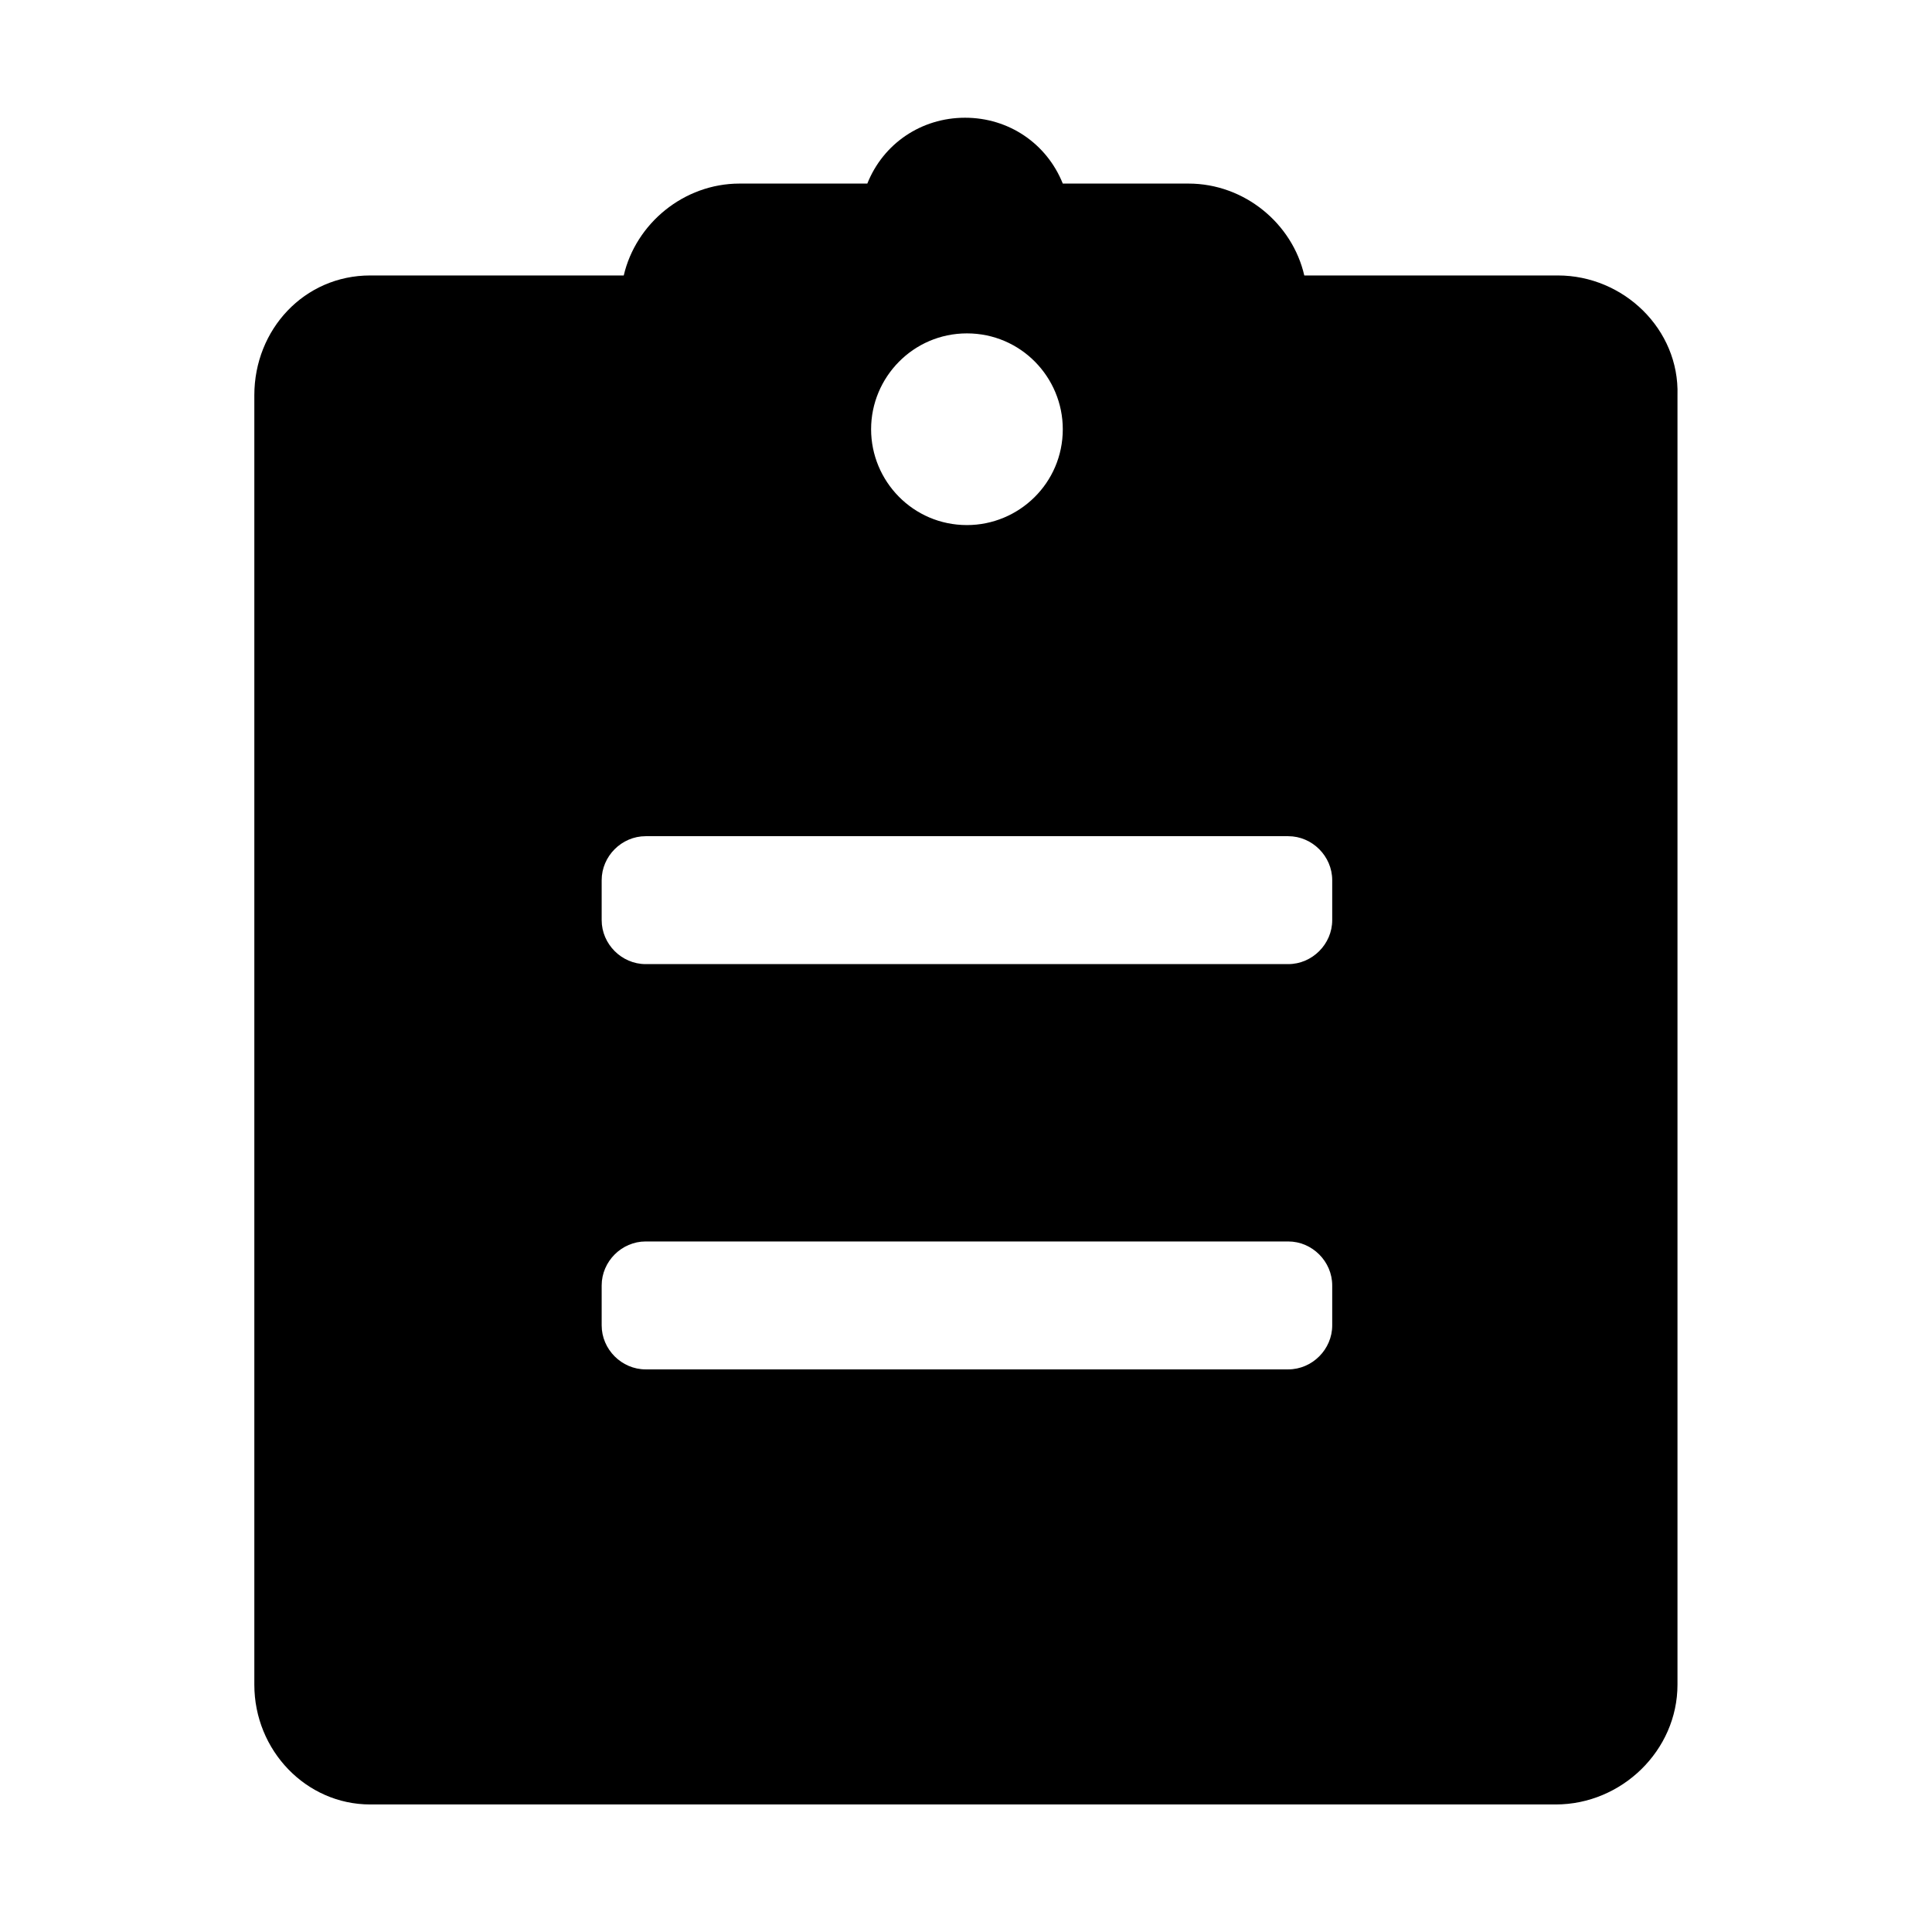
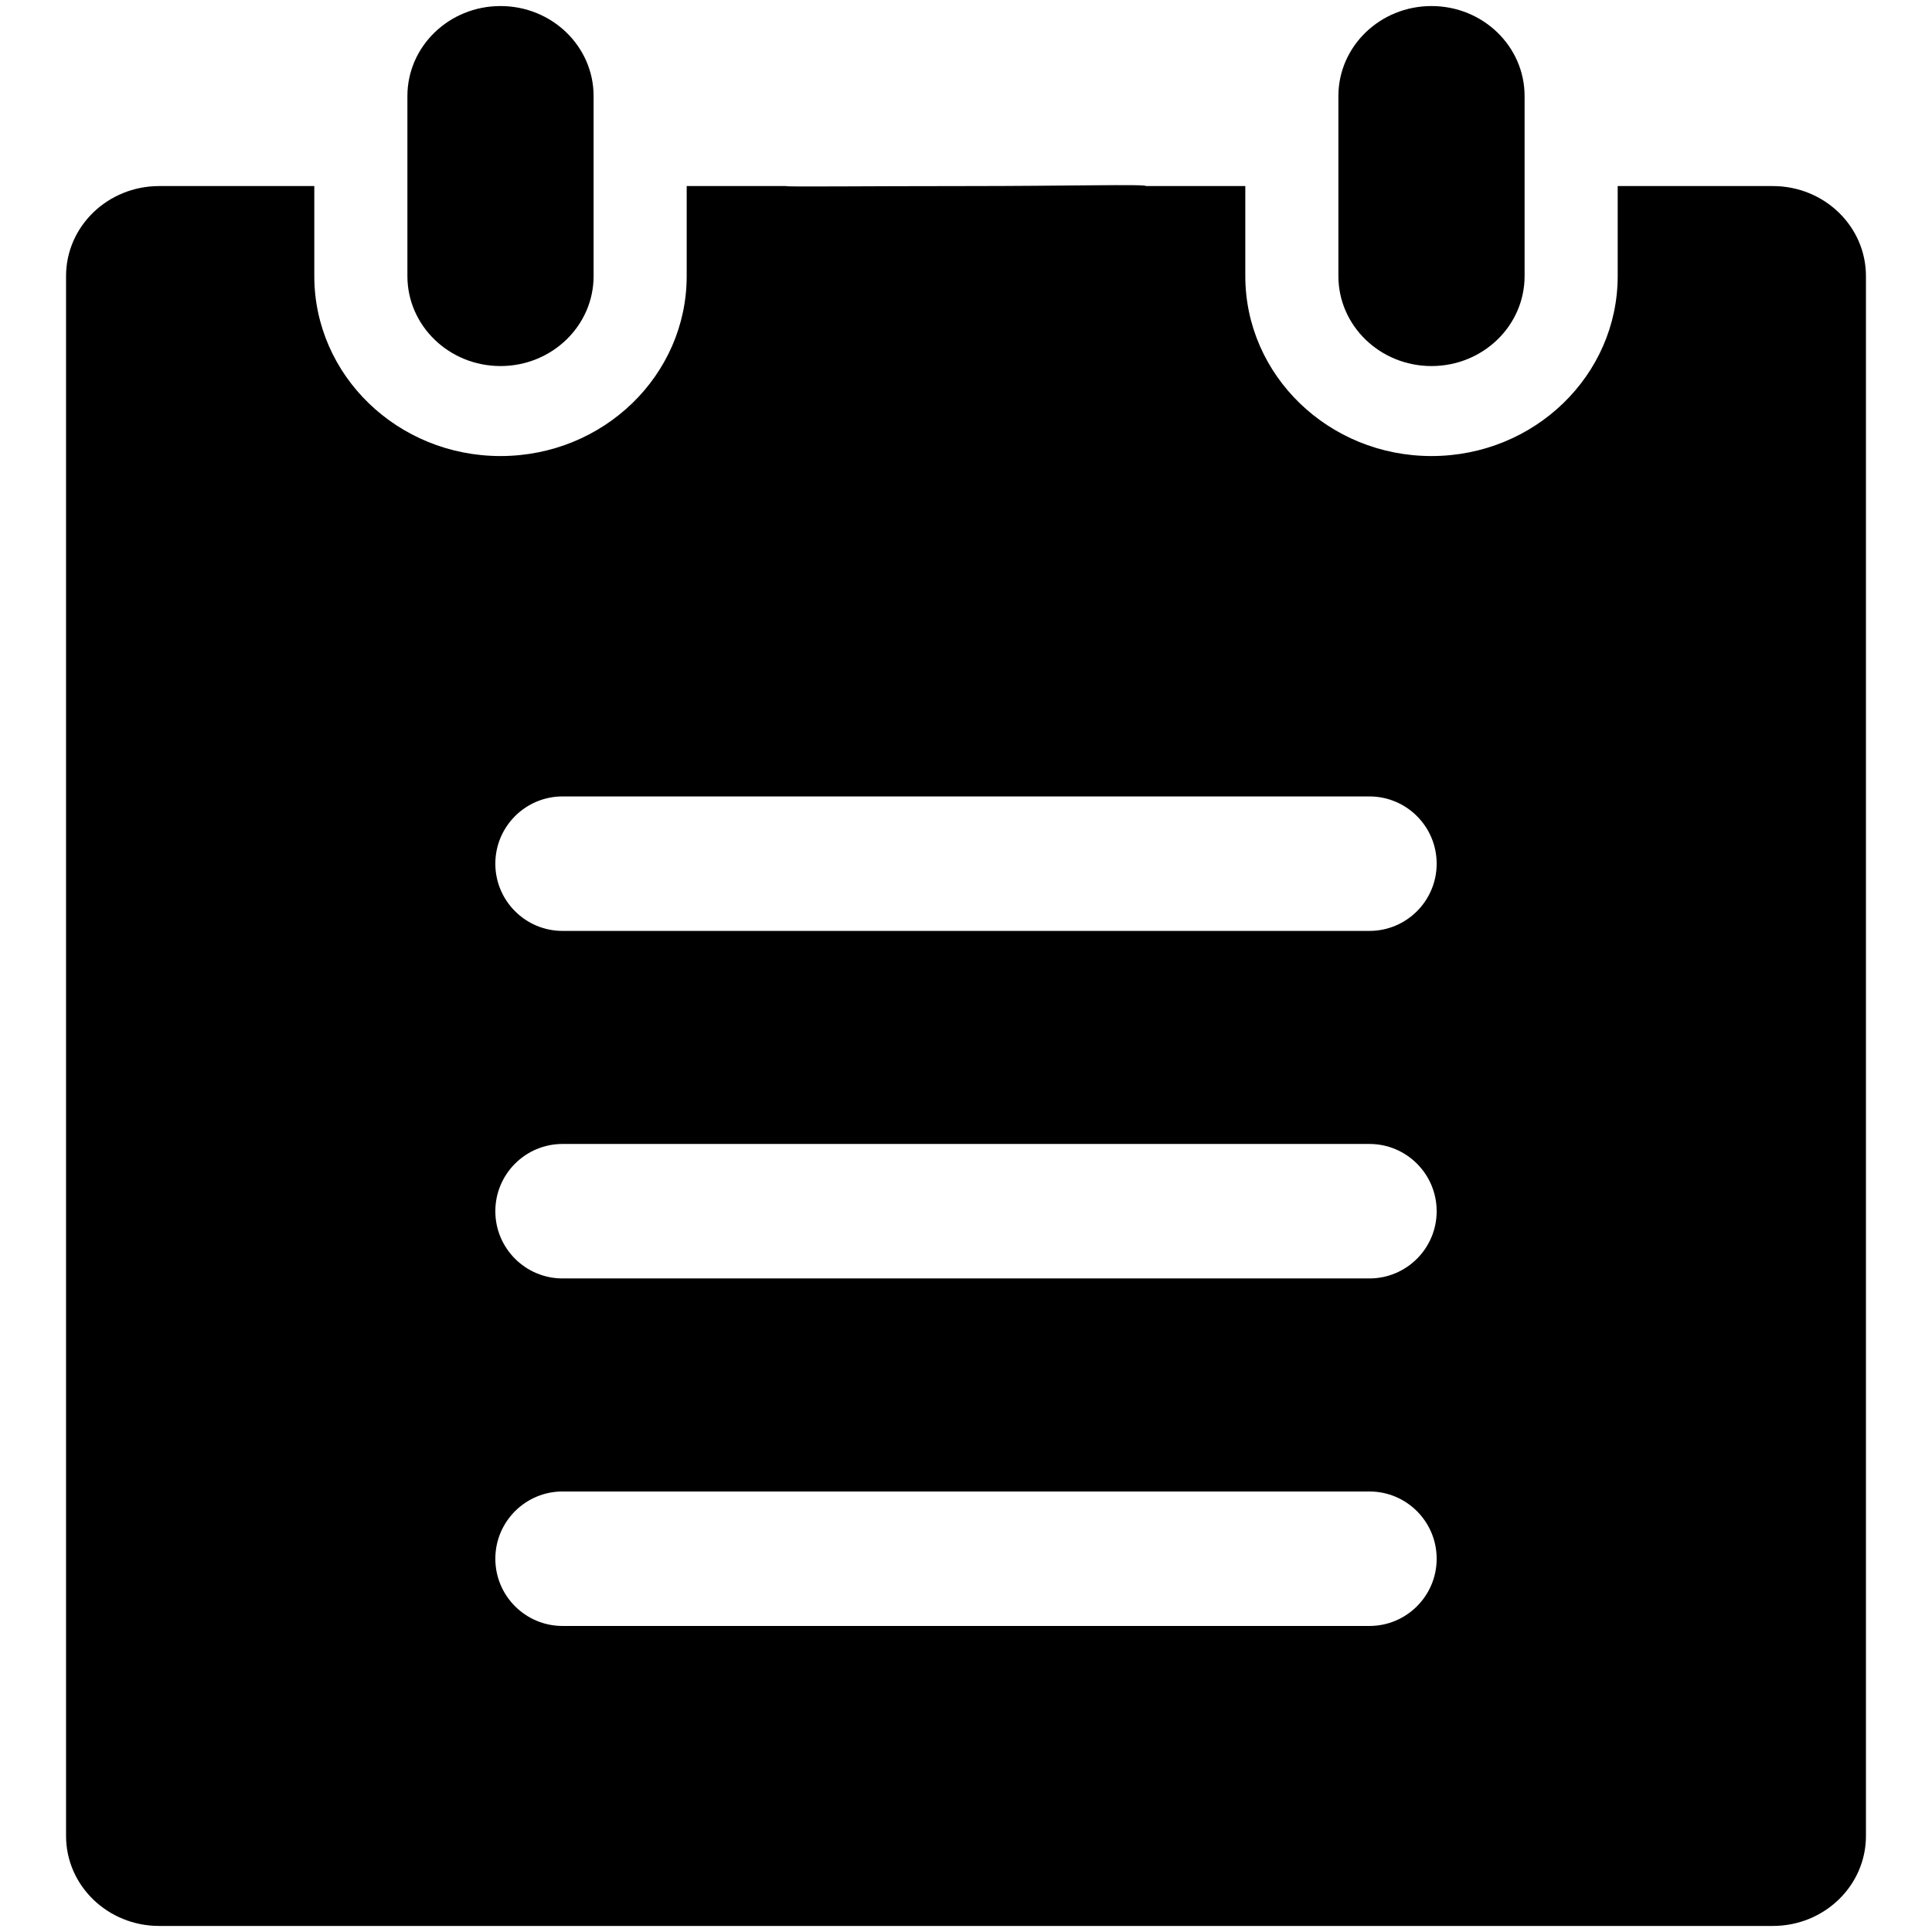
- <svg xmlns="http://www.w3.org/2000/svg" class="icon" viewBox="0 0 1024 1024" width="48" height="48">
+ <svg xmlns="http://www.w3.org/2000/svg" t="1628749543206" class="icon" viewBox="0 0 1024 1024" version="1.1" p-id="8104" width="200" height="200">
  <defs>
-     <style />
+     <style type="text/css" />
  </defs>
-   <path d="M825.7 146H691.3c-6.3-27.5-31.7-48.7-61.4-48.7h-66.6c-8.5-21.2-28.6-34.9-51.8-34.9-23.3 0-43.4 13.8-51.8 34.9H392c-29.6 0-55 21.2-61.4 48.7H196.2c-34.9 0-61.4 28.6-61.4 63.5v683.4c0 34.9 27.5 63.5 61.4 63.5h628.4c34.9 0 64.5-28.6 64.5-63.5V209.5c1.1-34.9-28.5-63.5-63.4-63.5zm-313.2 30.7c28.6 0 50.8 23.3 50.8 50.8 0 28.6-23.3 50.8-50.8 50.8-28.6 0-50.8-23.3-50.8-50.8s22.3-50.8 50.8-50.8zm193.6 525.8c0 12.7-10.6 23.3-23.3 23.3H342.2c-12.7 0-23.3-10.6-23.3-23.3v-21.2c0-12.7 10.6-23.3 23.3-23.3h340.6c12.7 0 23.3 10.6 23.3 23.3v21.2zm0-214.8c0 12.7-10.6 23.3-23.3 23.3H342.2c-12.7 0-23.3-10.6-23.3-23.3v-21.2c0-12.7 10.6-23.3 23.3-23.3h340.6c12.7 0 23.3 10.6 23.3 23.3v21.2z" />
+   <path d="M758.723 194.016c27.266 0 49.345-21.366 49.345-47.698L808.068 50.919c0-26.349-22.079-47.714-49.345-47.714-27.267 0-49.347 21.365-49.347 47.714l0 95.399C709.378 172.65 731.458 194.016 758.723 194.016z" p-id="8105" />
+   <path d="M265.275 194.016c27.267 0 49.346-21.366 49.346-47.698L314.621 50.919c0-26.349-22.079-47.714-49.346-47.714-27.266 0-49.344 21.365-49.344 47.714l0 95.399C215.932 172.65 238.011 194.016 265.275 194.016z" p-id="8106" />
+   <path d="M939.642 98.617l-82.23 0 0 47.698c0 52.668-44.188 95.399-98.689 95.399s-98.687-42.731-98.687-95.399L660.037 98.617l-49.345 0-3.292 0c0-1.117-40.901 0-95.401 0s-95.398 0.496-95.398 0l-3.294 0-49.345 0 0 47.698c0 52.668-44.156 95.399-98.688 95.399-54.499 0-98.689-42.731-98.689-95.399L166.587 98.617 84.357 98.617c-27.266 0-49.346 21.367-49.346 47.698l0 826.779c0 26.334 22.08 47.699 49.346 47.699l855.288 0c27.266 0 49.345-21.366 49.345-47.699L988.989 146.315C988.987 119.984 966.907 98.617 939.642 98.617zM725.817 861.795 298.181 861.795c-19.682 0-35.644-15.962-35.644-35.634 0-19.684 15.962-35.646 35.644-35.646l427.636 0c19.684 0 35.646 15.962 35.646 35.646C761.463 845.833 745.502 861.795 725.817 861.795zM725.817 677.6 298.181 677.6c-19.682 0-35.644-15.962-35.644-35.634 0-19.684 15.962-35.646 35.644-35.646l427.636 0c19.684 0 35.646 15.962 35.646 35.646C761.463 661.638 745.502 677.6 725.817 677.6zM725.817 493.404 298.181 493.404c-19.682 0-35.644-15.963-35.644-35.635 0-19.683 15.962-35.644 35.644-35.644l427.636 0c19.684 0 35.646 15.961 35.646 35.644C761.463 477.443 745.502 493.404 725.817 493.404z" p-id="8107" />
</svg>
